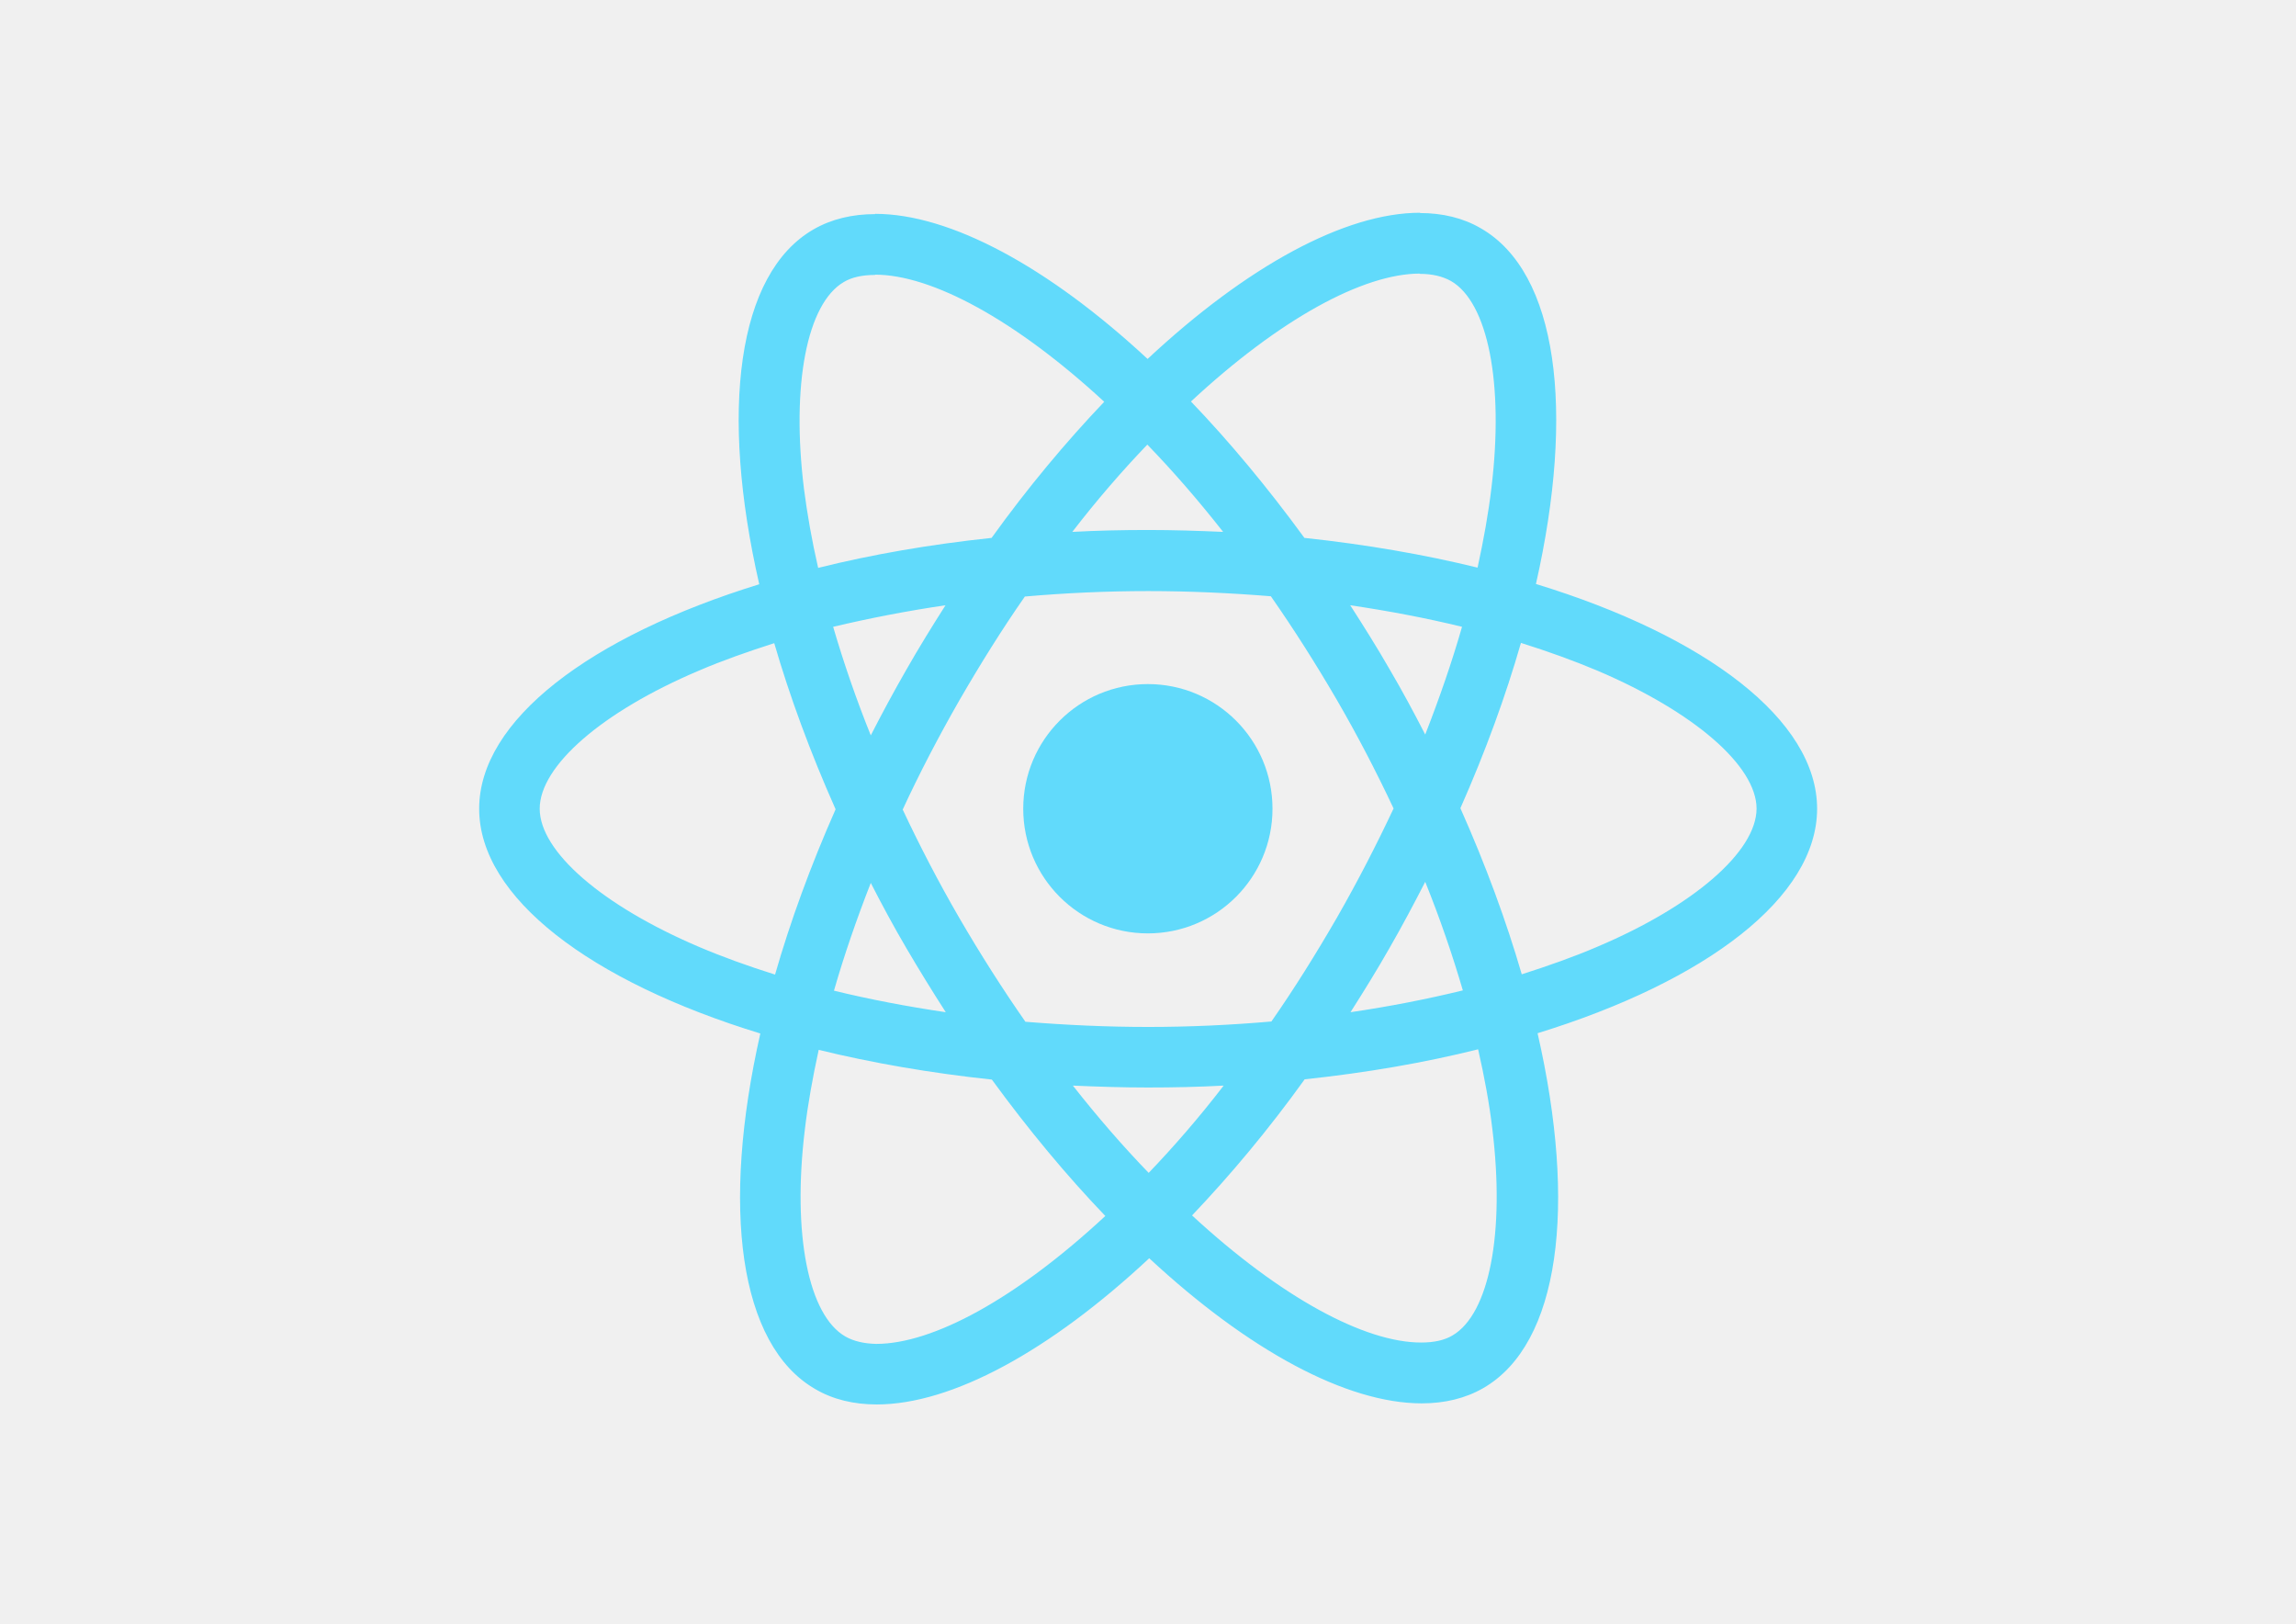
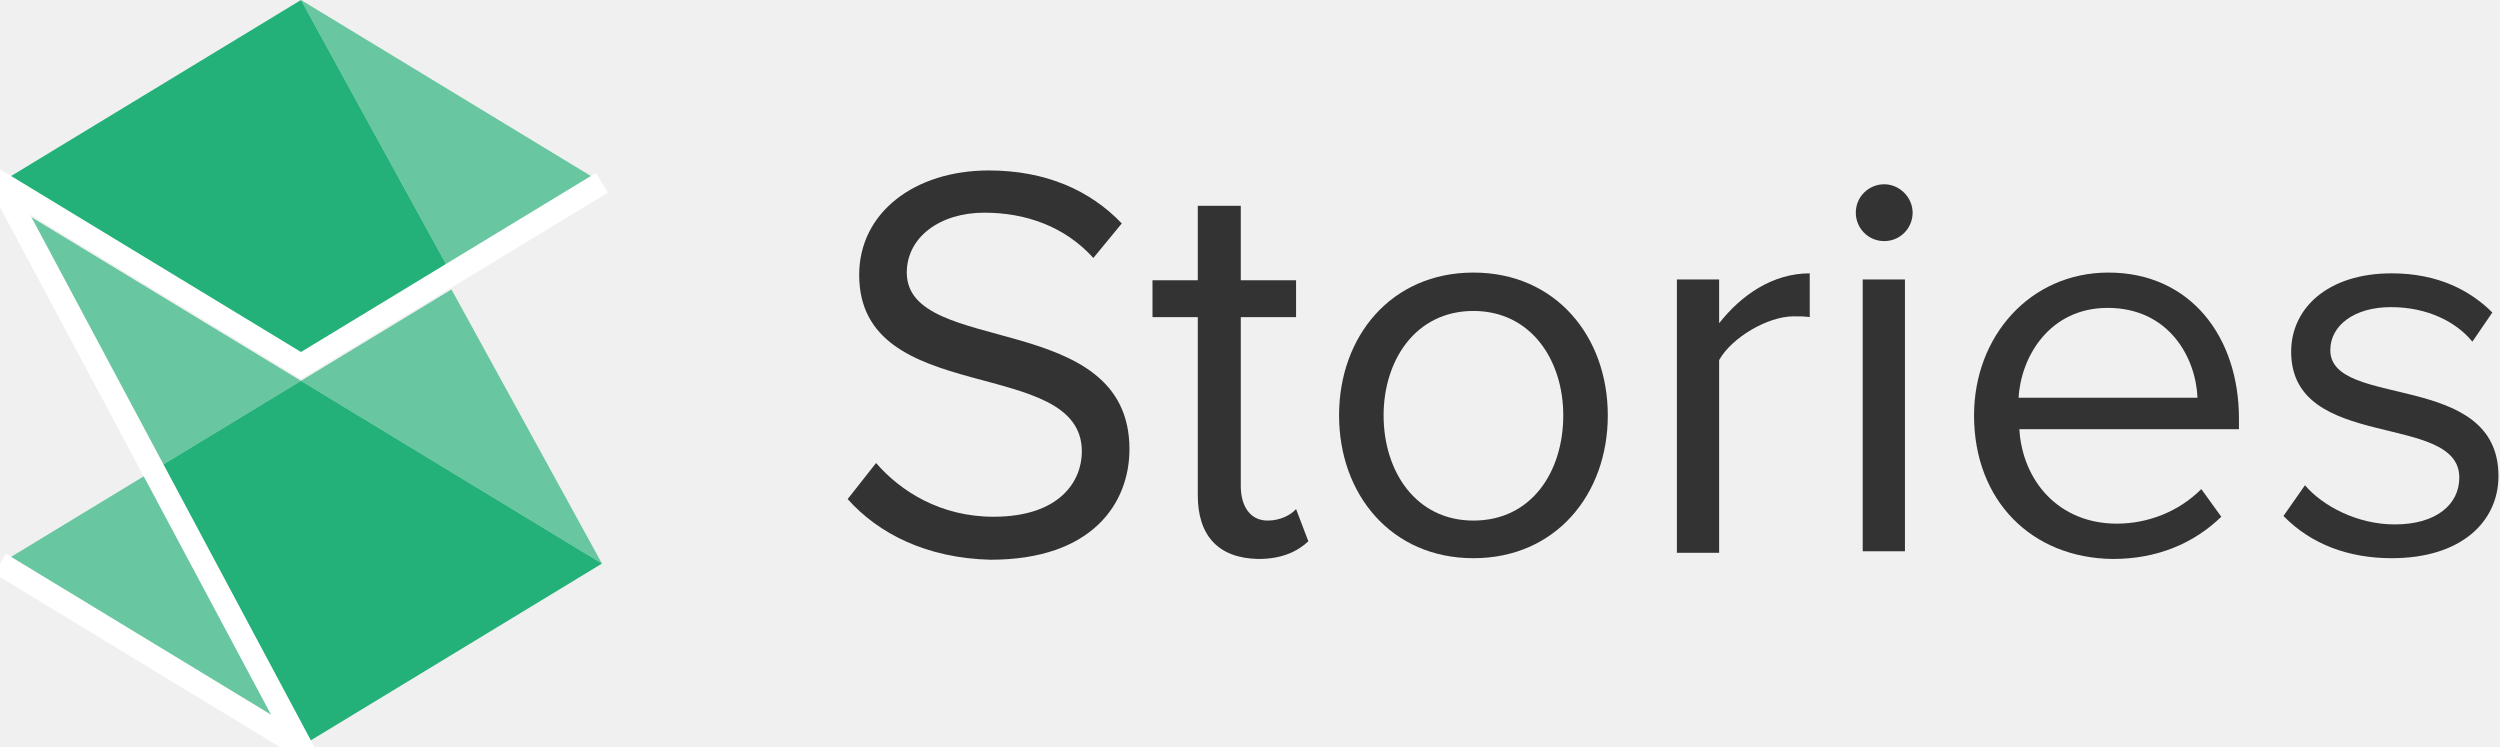
- <svg xmlns="http://www.w3.org/2000/svg" viewBox="0 0 841.9 595.3">
-   <g fill="#61DAFB">
-     <path d="M666.3 296.5c0-32.5-40.7-63.3-103.1-82.4 14.4-63.6 8-114.2-20.2-130.4-6.5-3.8-14.1-5.6-22.4-5.6v22.3c4.6 0 8.3.9 11.4 2.6 13.6 7.8 19.5 37.5 14.9 75.7-1.1 9.4-2.9 19.3-5.1 29.4-19.6-4.8-41-8.5-63.5-10.9-13.5-18.5-27.5-35.3-41.6-50 32.6-30.3 63.2-46.9 84-46.9V78c-27.5 0-63.5 19.6-99.9 53.6-36.4-33.8-72.4-53.2-99.9-53.2v22.3c20.7 0 51.4 16.5 84 46.6-14 14.7-28 31.4-41.3 49.9-22.6 2.4-44 6.1-63.6 11-2.3-10-4-19.7-5.2-29-4.7-38.2 1.1-67.9 14.6-75.8 3-1.8 6.9-2.6 11.5-2.6V78.5c-8.4 0-16 1.8-22.6 5.6-28.1 16.2-34.4 66.7-19.9 130.1-62.2 19.2-102.7 49.9-102.7 82.3 0 32.5 40.7 63.3 103.1 82.4-14.4 63.6-8 114.2 20.2 130.4 6.5 3.8 14.1 5.6 22.5 5.6 27.5 0 63.5-19.6 99.9-53.6 36.4 33.8 72.4 53.2 99.9 53.2 8.4 0 16-1.8 22.6-5.6 28.1-16.2 34.4-66.7 19.9-130.1 62-19.1 102.5-49.9 102.5-82.3zm-130.2-66.7c-3.7 12.9-8.3 26.2-13.5 39.5-4.1-8-8.4-16-13.1-24-4.6-8-9.5-15.8-14.4-23.4 14.2 2.1 27.9 4.7 41 7.9zm-45.8 106.5c-7.8 13.5-15.8 26.3-24.1 38.2-14.9 1.3-30 2-45.2 2-15.1 0-30.2-.7-45-1.9-8.3-11.9-16.4-24.6-24.2-38-7.6-13.1-14.5-26.4-20.8-39.8 6.2-13.4 13.2-26.8 20.7-39.9 7.8-13.5 15.8-26.3 24.1-38.2 14.9-1.3 30-2 45.2-2 15.1 0 30.2.7 45 1.9 8.3 11.9 16.4 24.6 24.2 38 7.6 13.1 14.5 26.4 20.8 39.8-6.3 13.4-13.2 26.8-20.7 39.9zm32.3-13c5.4 13.4 10 26.8 13.8 39.8-13.1 3.2-26.9 5.9-41.2 8 4.9-7.7 9.8-15.6 14.4-23.7 4.6-8 8.9-16.1 13-24.1zM421.2 430c-9.3-9.6-18.6-20.3-27.8-32 9 .4 18.2.7 27.5.7 9.4 0 18.7-.2 27.8-.7-9 11.7-18.3 22.4-27.5 32zm-74.4-58.9c-14.2-2.1-27.9-4.7-41-7.9 3.7-12.9 8.3-26.2 13.5-39.5 4.1 8 8.4 16 13.1 24 4.7 8 9.5 15.8 14.4 23.4zM420.7 163c9.3 9.6 18.6 20.3 27.8 32-9-.4-18.2-.7-27.5-.7-9.4 0-18.7.2-27.8.7 9-11.7 18.3-22.4 27.5-32zm-74 58.9c-4.9 7.7-9.8 15.6-14.4 23.7-4.6 8-8.9 16-13 24-5.4-13.4-10-26.8-13.8-39.8 13.1-3.1 26.9-5.8 41.2-7.9zm-90.5 125.2c-35.4-15.1-58.3-34.9-58.3-50.6 0-15.7 22.9-35.6 58.3-50.6 8.6-3.7 18-7 27.7-10.1 5.7 19.6 13.2 40 22.5 60.9-9.2 20.8-16.6 41.1-22.2 60.6-9.9-3.1-19.3-6.5-28-10.2zM310 490c-13.6-7.8-19.5-37.5-14.9-75.7 1.1-9.4 2.9-19.3 5.1-29.4 19.6 4.8 41 8.5 63.5 10.9 13.5 18.5 27.5 35.3 41.6 50-32.6 30.3-63.2 46.9-84 46.9-4.5-.1-8.3-1-11.3-2.7zm237.2-76.2c4.7 38.2-1.1 67.9-14.6 75.8-3 1.8-6.9 2.6-11.5 2.6-20.7 0-51.4-16.5-84-46.6 14-14.7 28-31.4 41.3-49.9 22.6-2.4 44-6.1 63.6-11 2.3 10.1 4.1 19.8 5.2 29.1zm38.5-66.7c-8.6 3.7-18 7-27.7 10.1-5.7-19.6-13.2-40-22.5-60.9 9.2-20.8 16.6-41.1 22.2-60.6 9.9 3.1 19.3 6.5 28.1 10.2 35.4 15.1 58.3 34.9 58.3 50.6-.1 15.7-23 35.6-58.4 50.6zM320.8 78.4z" />
-     <circle cx="420.9" cy="296.5" r="45.7" />
-     <path d="M520.5 78.1z" />
+ <svg xmlns="http://www.w3.org/2000/svg" version="1.1" id="Layer_1" x="0px" y="0px" viewBox="0 0 325.6 97.2" style="enable-background:new 0 0 325.6 97.2;" xml:space="preserve">
+   <style type="text/css">
+ 	.st0{fill:#333333;}
+ 	.st1{opacity:0.6;fill:#0DAA6C;}
+ 	.st2{opacity:0.9;fill:#0DAA6C;}
+ 	.st3{fill:none;stroke:#FFFFFF;stroke-width:3;stroke-miterlimit:10;}
+ </style>
+   <g>
+     <path class="st0" d="M110.4,65l3.7-4.7c3.2,3.7,8.4,7,15.3,7c8.7,0,11.5-4.7,11.5-8.5c0-12.6-29-5.6-29-23   c0-8.1,7.2-13.6,16.9-13.6c7.4,0,13.2,2.6,17.3,6.9l-3.7,4.5c-3.7-4.1-8.8-5.9-14.2-5.9c-5.8,0-10.1,3.2-10.1,7.8   c0,11,29,4.7,29,23c0,7-4.8,14.4-18.1,14.4C120.7,72.7,114.4,69.5,110.4,65z" />
+     <path class="st0" d="M156,64.5V41.3h-5.9v-4.8h5.9v-9.7h5.6v9.7h7.2v4.8h-7.2v22c0,2.6,1.2,4.5,3.5,4.5c1.6,0,3-0.7,3.7-1.5   l1.6,4.2c-1.4,1.3-3.4,2.3-6.5,2.3C158.6,72.7,156,69.7,156,64.5z" />
+     <path class="st0" d="M174.4,54.1c0-10.3,6.8-18.6,17.5-18.6s17.5,8.3,17.5,18.6c0,10.3-6.8,18.6-17.5,18.6S174.4,64.4,174.4,54.1z    M203.6,54.1c0-7.2-4.2-13.6-11.7-13.6c-7.6,0-11.7,6.5-11.7,13.6c0,7.3,4.2,13.7,11.7,13.7C199.5,67.8,203.6,61.4,203.6,54.1z" />
+     <path class="st0" d="M218.4,71.9V36.4h5.5v5.7c2.9-3.7,7-6.5,11.8-6.5v5.7c-0.7-0.1-1.3-0.1-2.1-0.1c-3.4,0-8.1,2.8-9.7,5.7v25.1   H218.4z" />
+     <path class="st0" d="M241.7,27.7c0-2.1,1.7-3.7,3.7-3.7s3.7,1.7,3.7,3.7s-1.6,3.7-3.7,3.7S241.7,29.7,241.7,27.7z M242.6,71.9V36.4   h5.5v35.4H242.6z" />
+     <path class="st0" d="M257.1,54.1c0-10.3,7.3-18.6,17.5-18.6c10.7,0,17,8.4,17,19v1.4h-28.6c0.4,6.7,5.1,12.3,12.7,12.3   c4.1,0,8.1-1.6,11-4.5l2.6,3.6c-3.6,3.5-8.4,5.5-14.1,5.5C264.6,72.7,257.1,65.2,257.1,54.1z M274.5,40.1   c-7.6,0-11.3,6.4-11.6,11.7h23.3C286,46.6,282.5,40.1,274.5,40.1z" />
+     <path class="st0" d="M297.4,67.2l2.8-4c2.3,2.7,6.8,5.1,11.7,5.1c5.4,0,8.4-2.6,8.4-6.1c0-8.6-21.9-3.3-21.9-16.4   c0-5.6,4.7-10.2,13.1-10.2c6.1,0,10.3,2.3,13.1,5.1l-2.6,3.8c-2.1-2.6-5.9-4.5-10.6-4.5c-4.8,0-7.9,2.4-7.9,5.6   c0,7.7,21.9,2.6,21.9,16.4c0,5.9-4.8,10.7-13.9,10.7C305.9,72.7,301,70.9,297.4,67.2z" />
  </g>
+   <polygon class="st1" points="0,73.4 39.2,97.2 19.6,61.5 " />
+   <polygon class="st1" points="39.2,49.6 78.4,73.4 58.8,37.7 " />
+   <polygon class="st1" points="0,25.8 19.6,61.5 39.2,49.6 " />
+   <polygon class="st2" points="19.6,61.5 39.2,97.2 78.4,73.4 39.2,49.6 " />
+   <polygon class="st1" points="78.4,23.8 39.2,0 58.8,35.7 " />
+   <polygon class="st2" points="58.8,35.7 39.2,0 0,23.8 39.2,47.6 " />
+   <polyline class="st3" points="0,73.4 39.2,97.2 0,23.8 39.2,47.6 78.4,23.8 " />
</svg>
